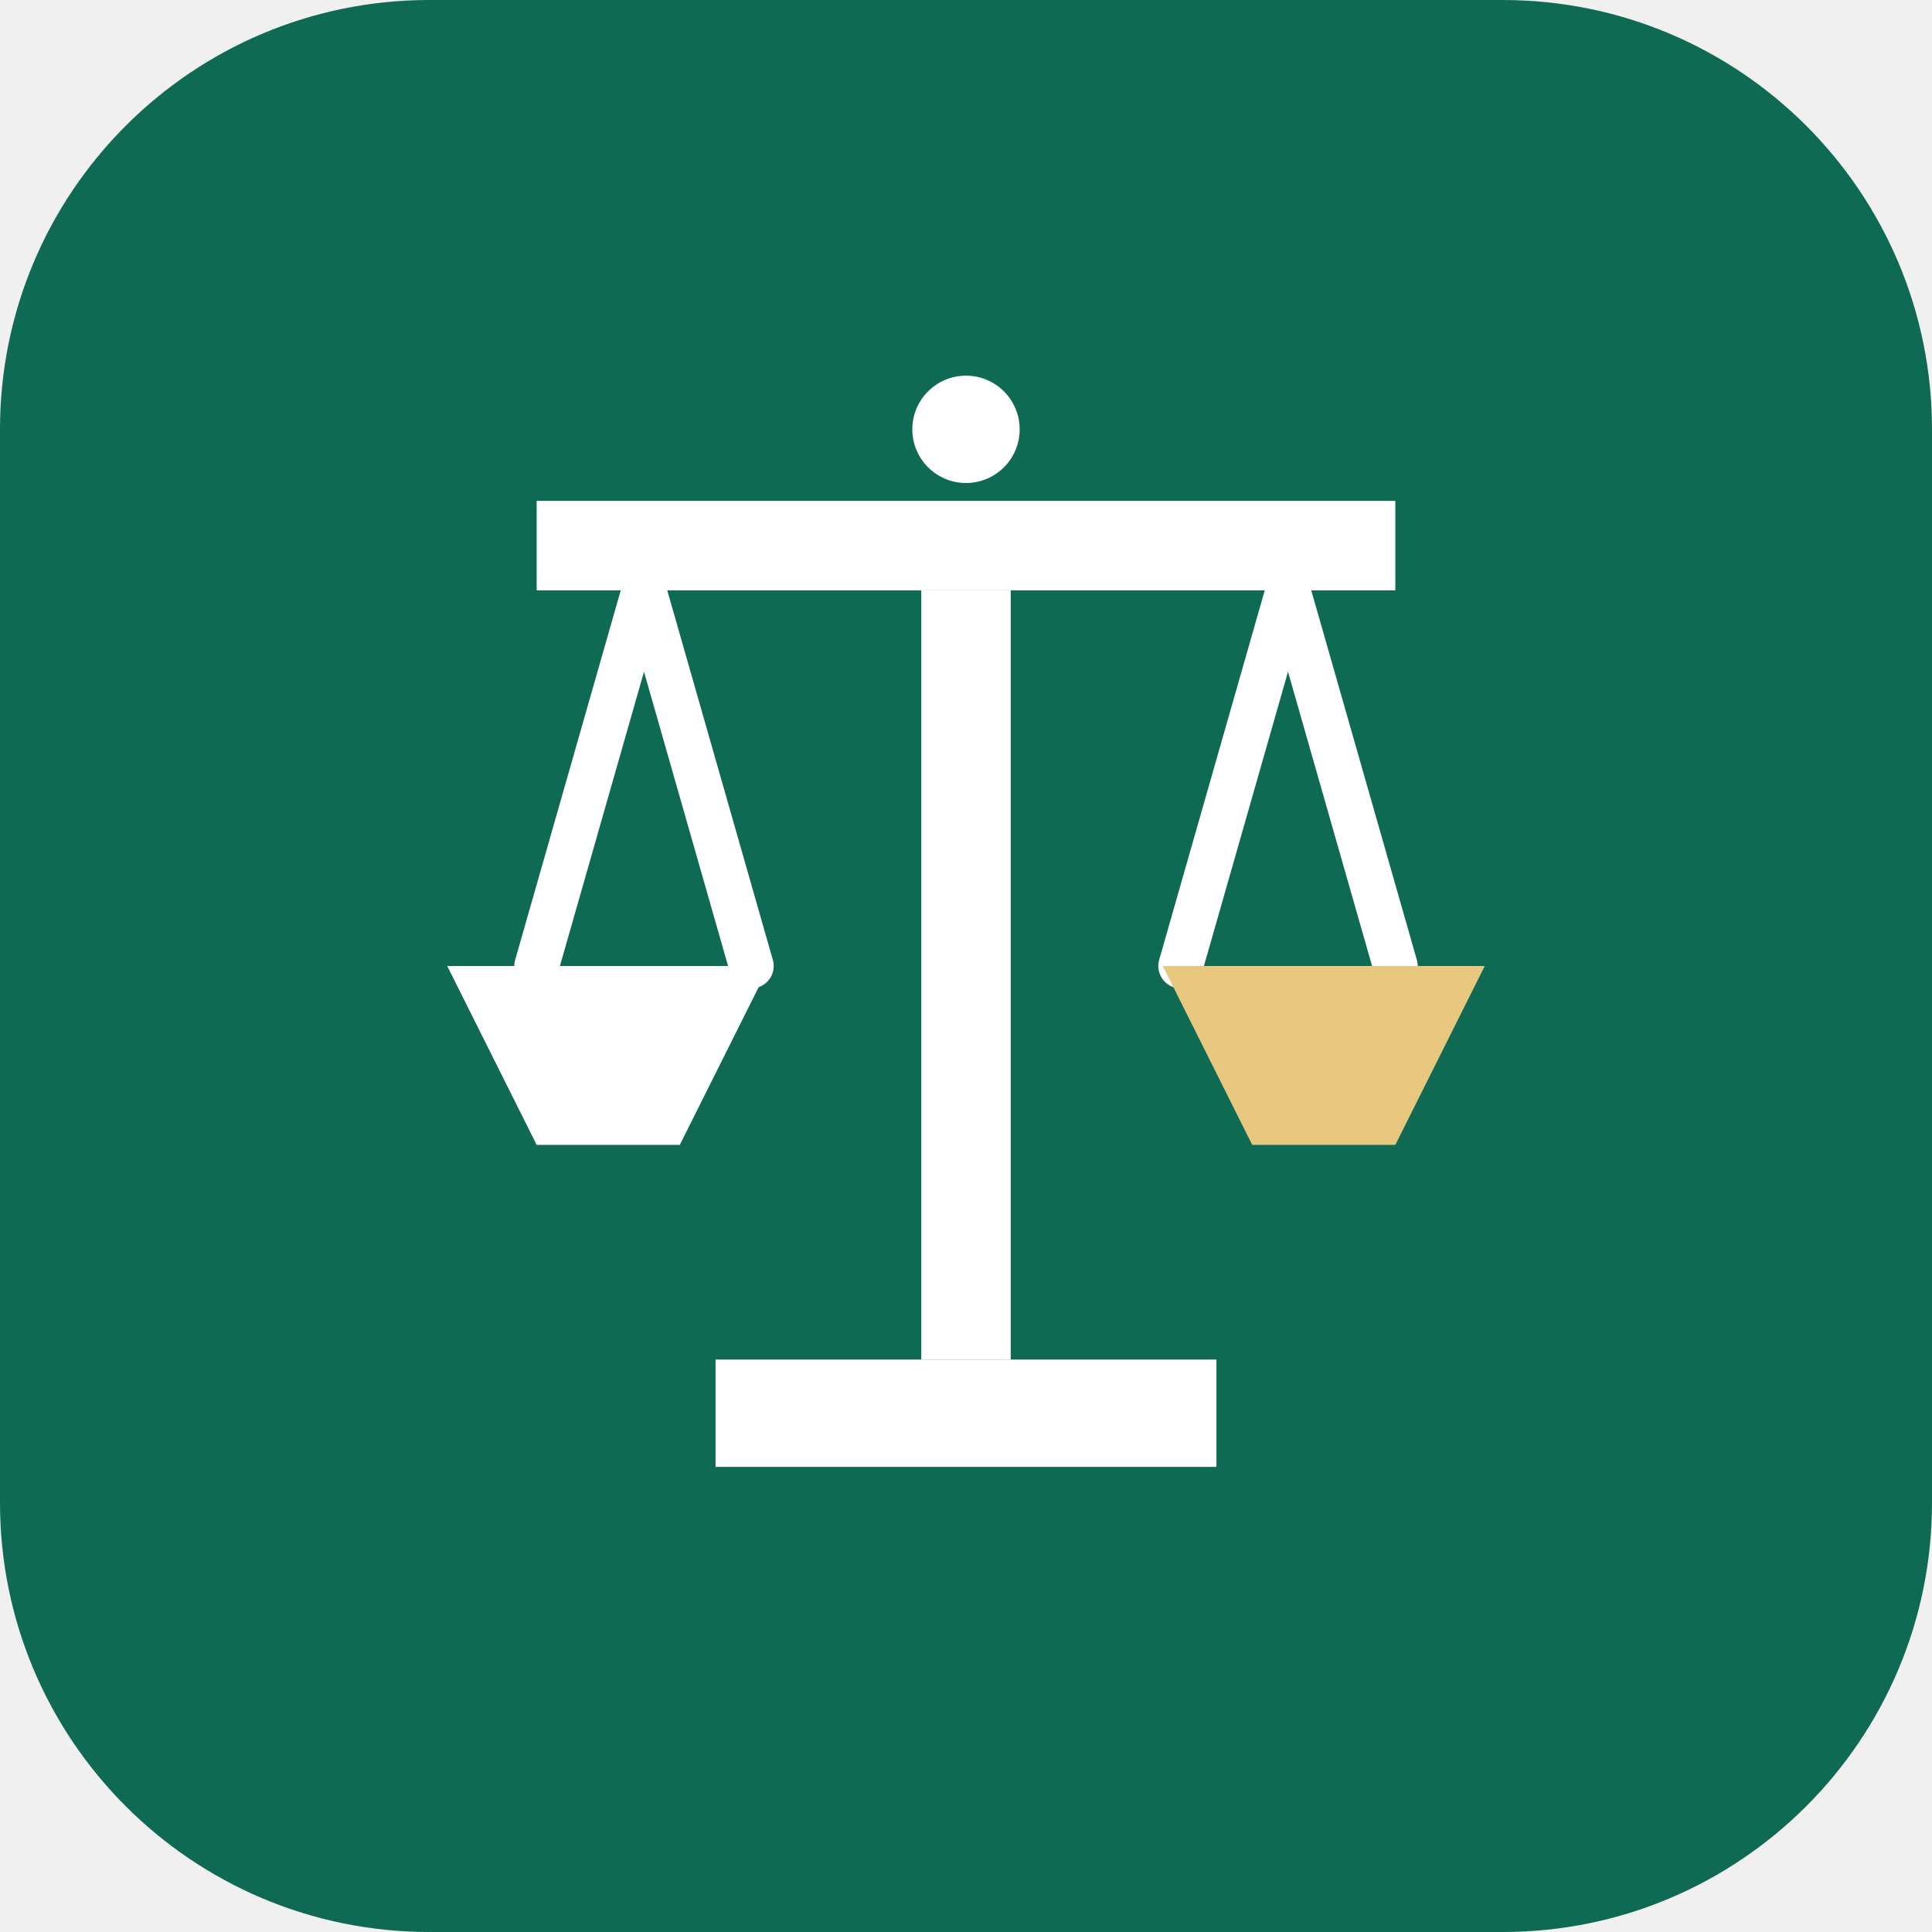
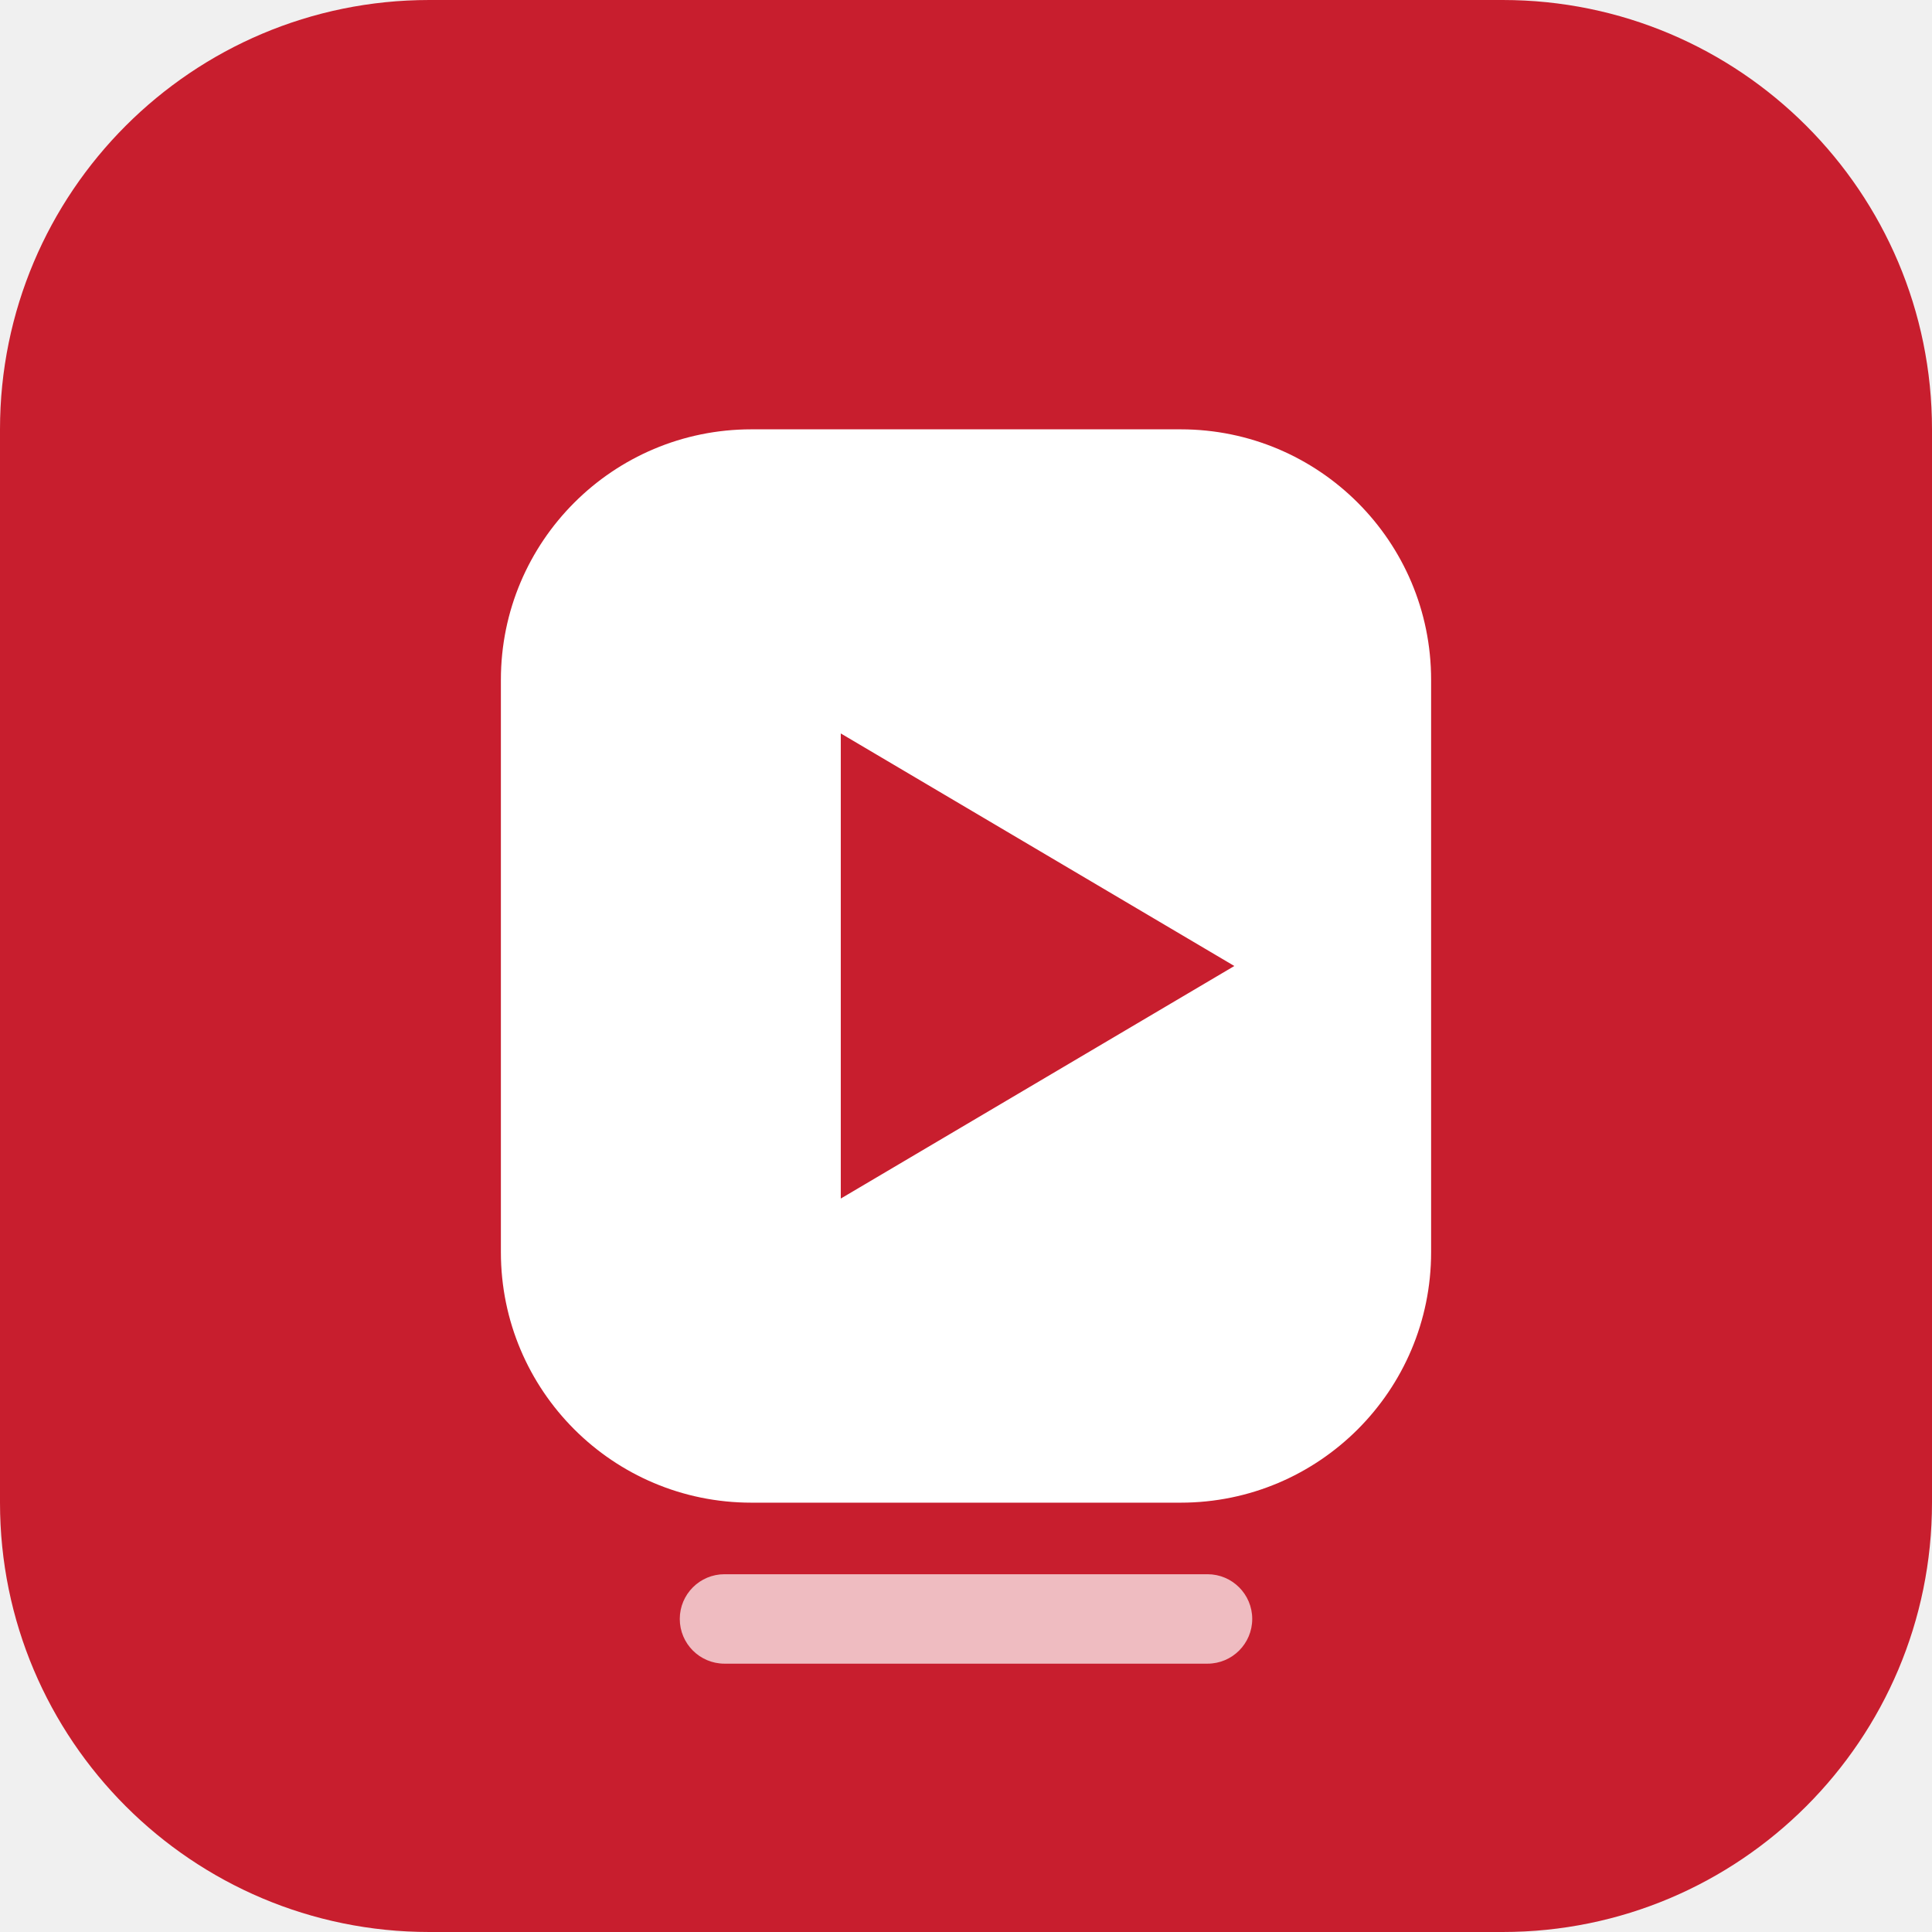
<svg xmlns="http://www.w3.org/2000/svg" viewBox="0 0 108 108">
-   <rect width="108" height="108" rx="24" fill="#0f6a54" />
-   <g stroke="#fff" stroke-width="2.5" stroke-linecap="round">
-     <line x1="36" y1="33" x2="30" y2="54" />
-     <line x1="36" y1="33" x2="42" y2="54" />
-     <line x1="72" y1="33" x2="66" y2="54" />
-     <line x1="72" y1="33" x2="78" y2="54" />
-   </g>
-   <g fill="#fff">
-     <circle cx="54" cy="24" r="3" />
-     <rect x="30" y="28" width="48" height="5" />
-     <rect x="51.5" y="33" width="5" height="43" />
-     <rect x="40" y="76" width="28" height="6" />
-     <path d="M25,54 H43 L38,64 H30 Z" />
-   </g>
-   <path d="M65,54 H83 L78,64 H70 Z" fill="#E8C87E" />
+   <rect width="108" height="108" rx="24" fill="#C81E2E" />
+   <rect x="28" y="24" width="52" height="60" rx="14" fill="#fff" />
+   <path d="M47 41v26l22-13z" fill="#C81E2E" />
+   <rect x="38" y="88" width="32" height="5" rx="2.5" fill="#fff" opacity=".7" />
</svg>
